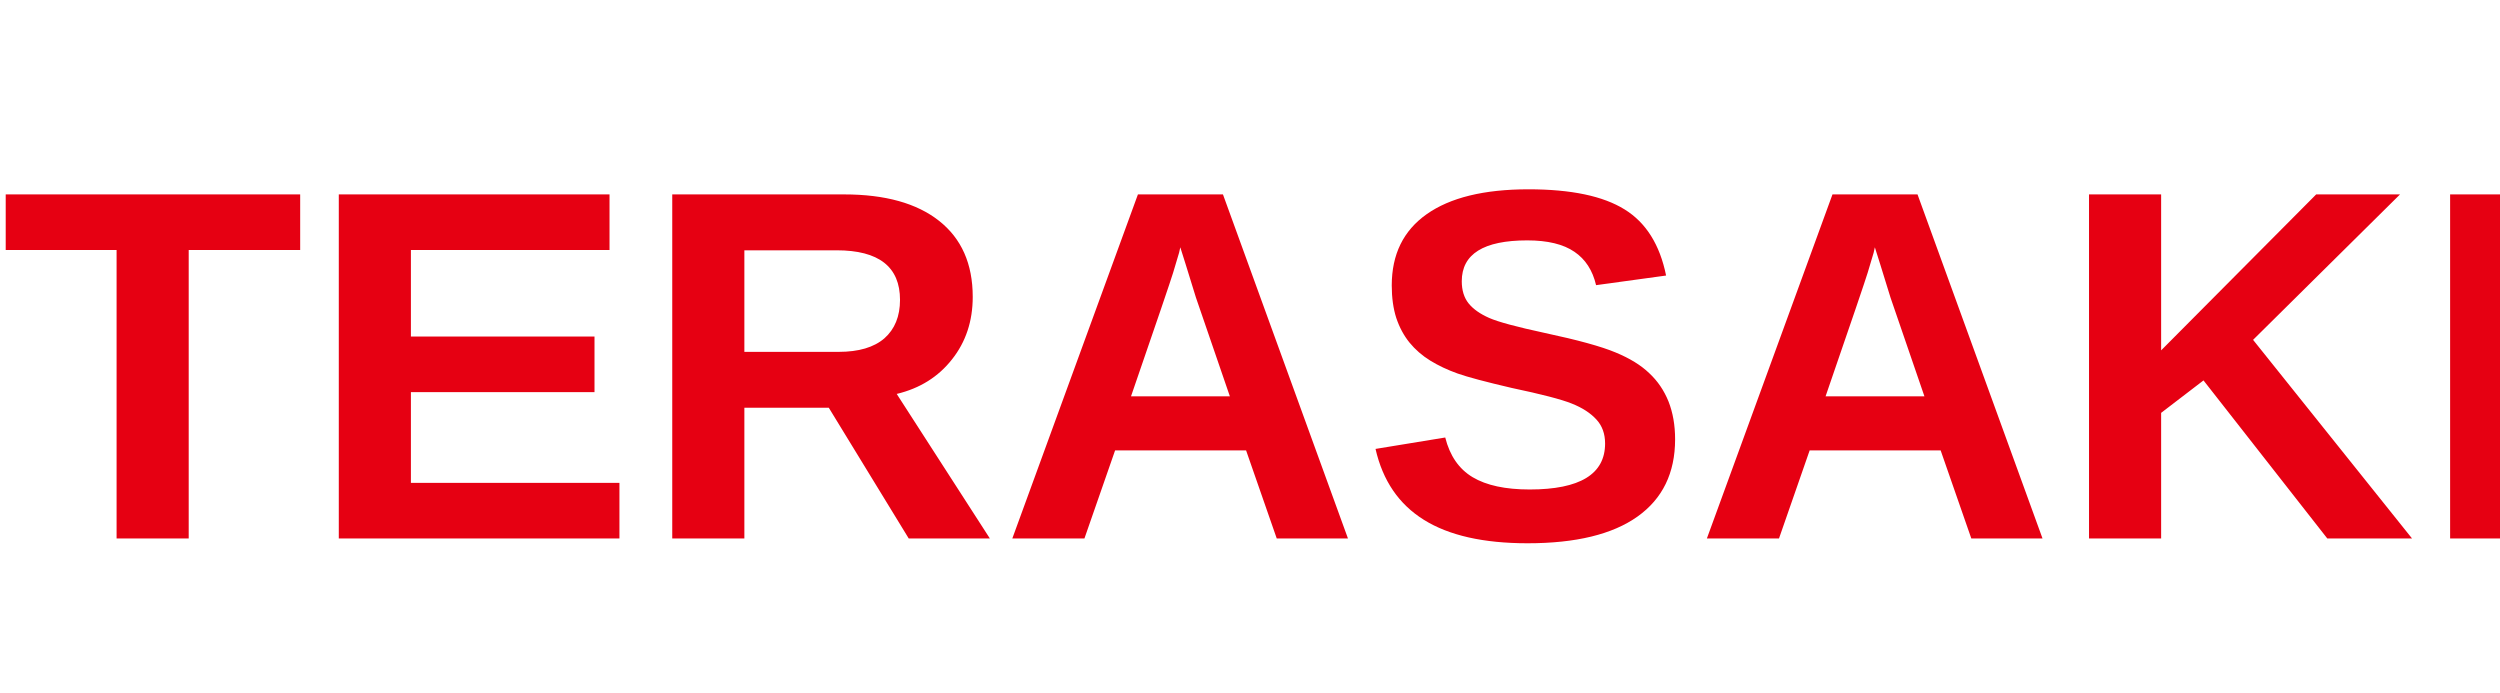
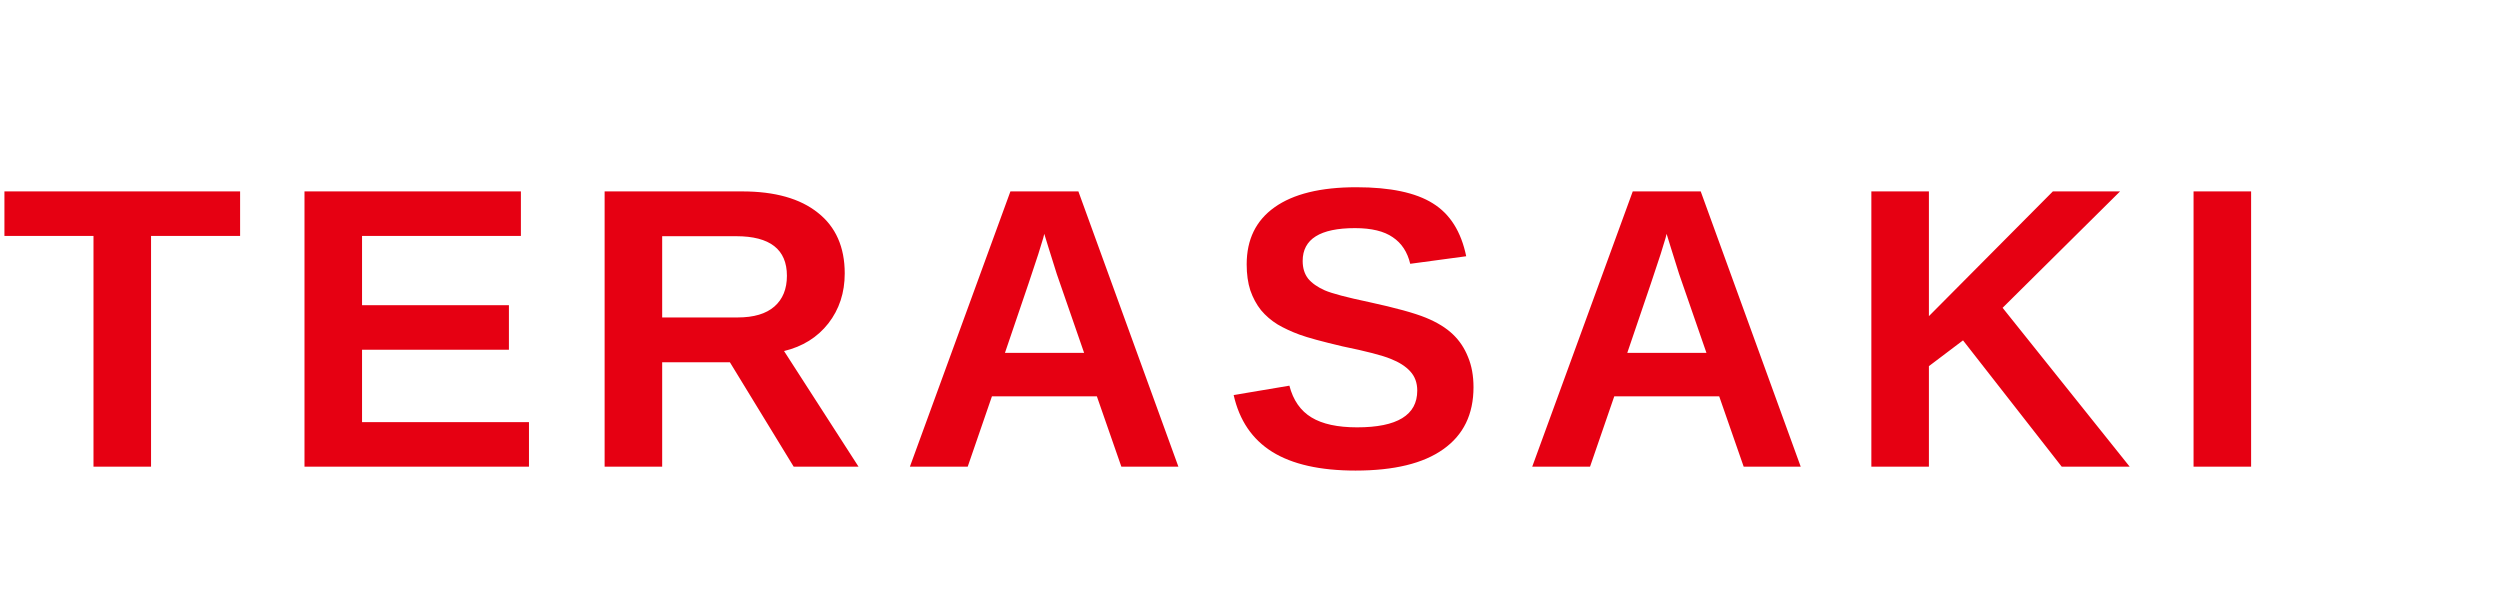
- <svg xmlns="http://www.w3.org/2000/svg" viewBox="0 0 130 36" role="img" aria-label="Terasaki">
-   <text x="0" y="28" font-family="Arial, Helvetica, sans-serif" font-weight="700" font-size="26" fill="#E60012">TERASAKI</text>
+ <svg xmlns="http://www.w3.org/2000/svg" viewBox="0 0 150 36" role="img" aria-label="Terasaki">
+   <text x="0" y="28" font-family="Arial, Helvetica, sans-serif" font-weight="700" font-size="24" letter-spacing="2" fill="#E60012">TERASAKI</text>
</svg>
